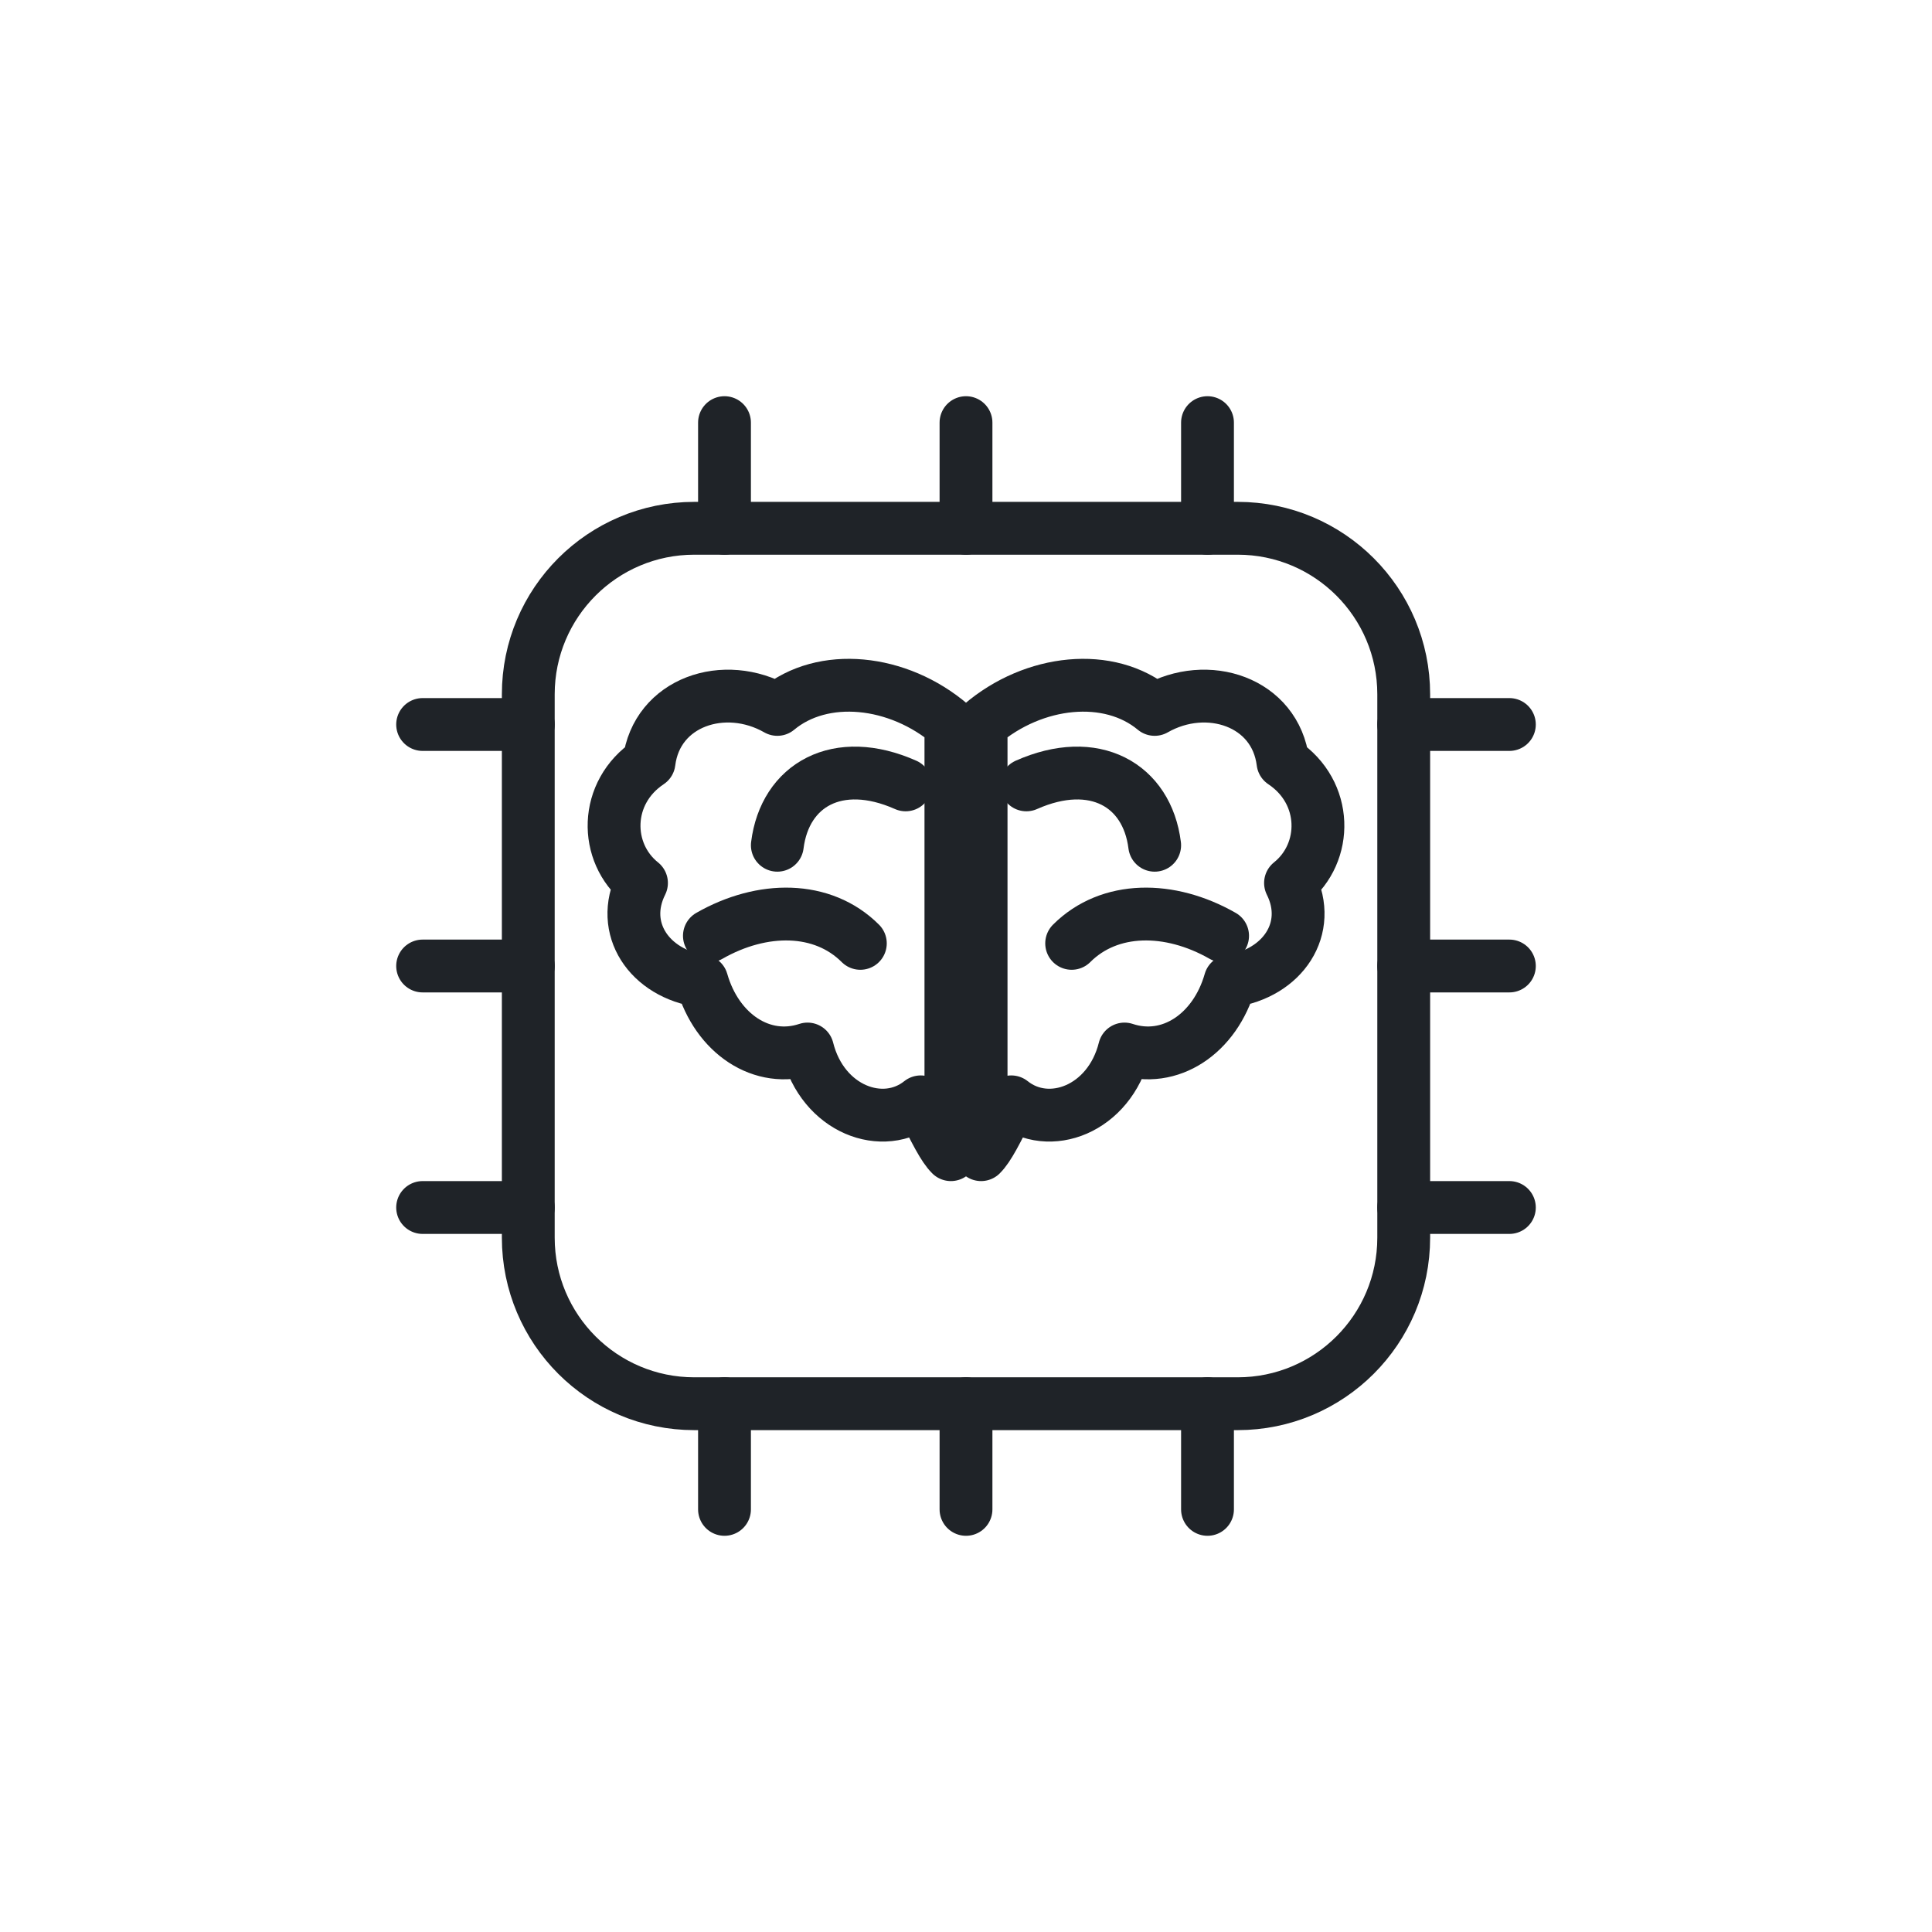
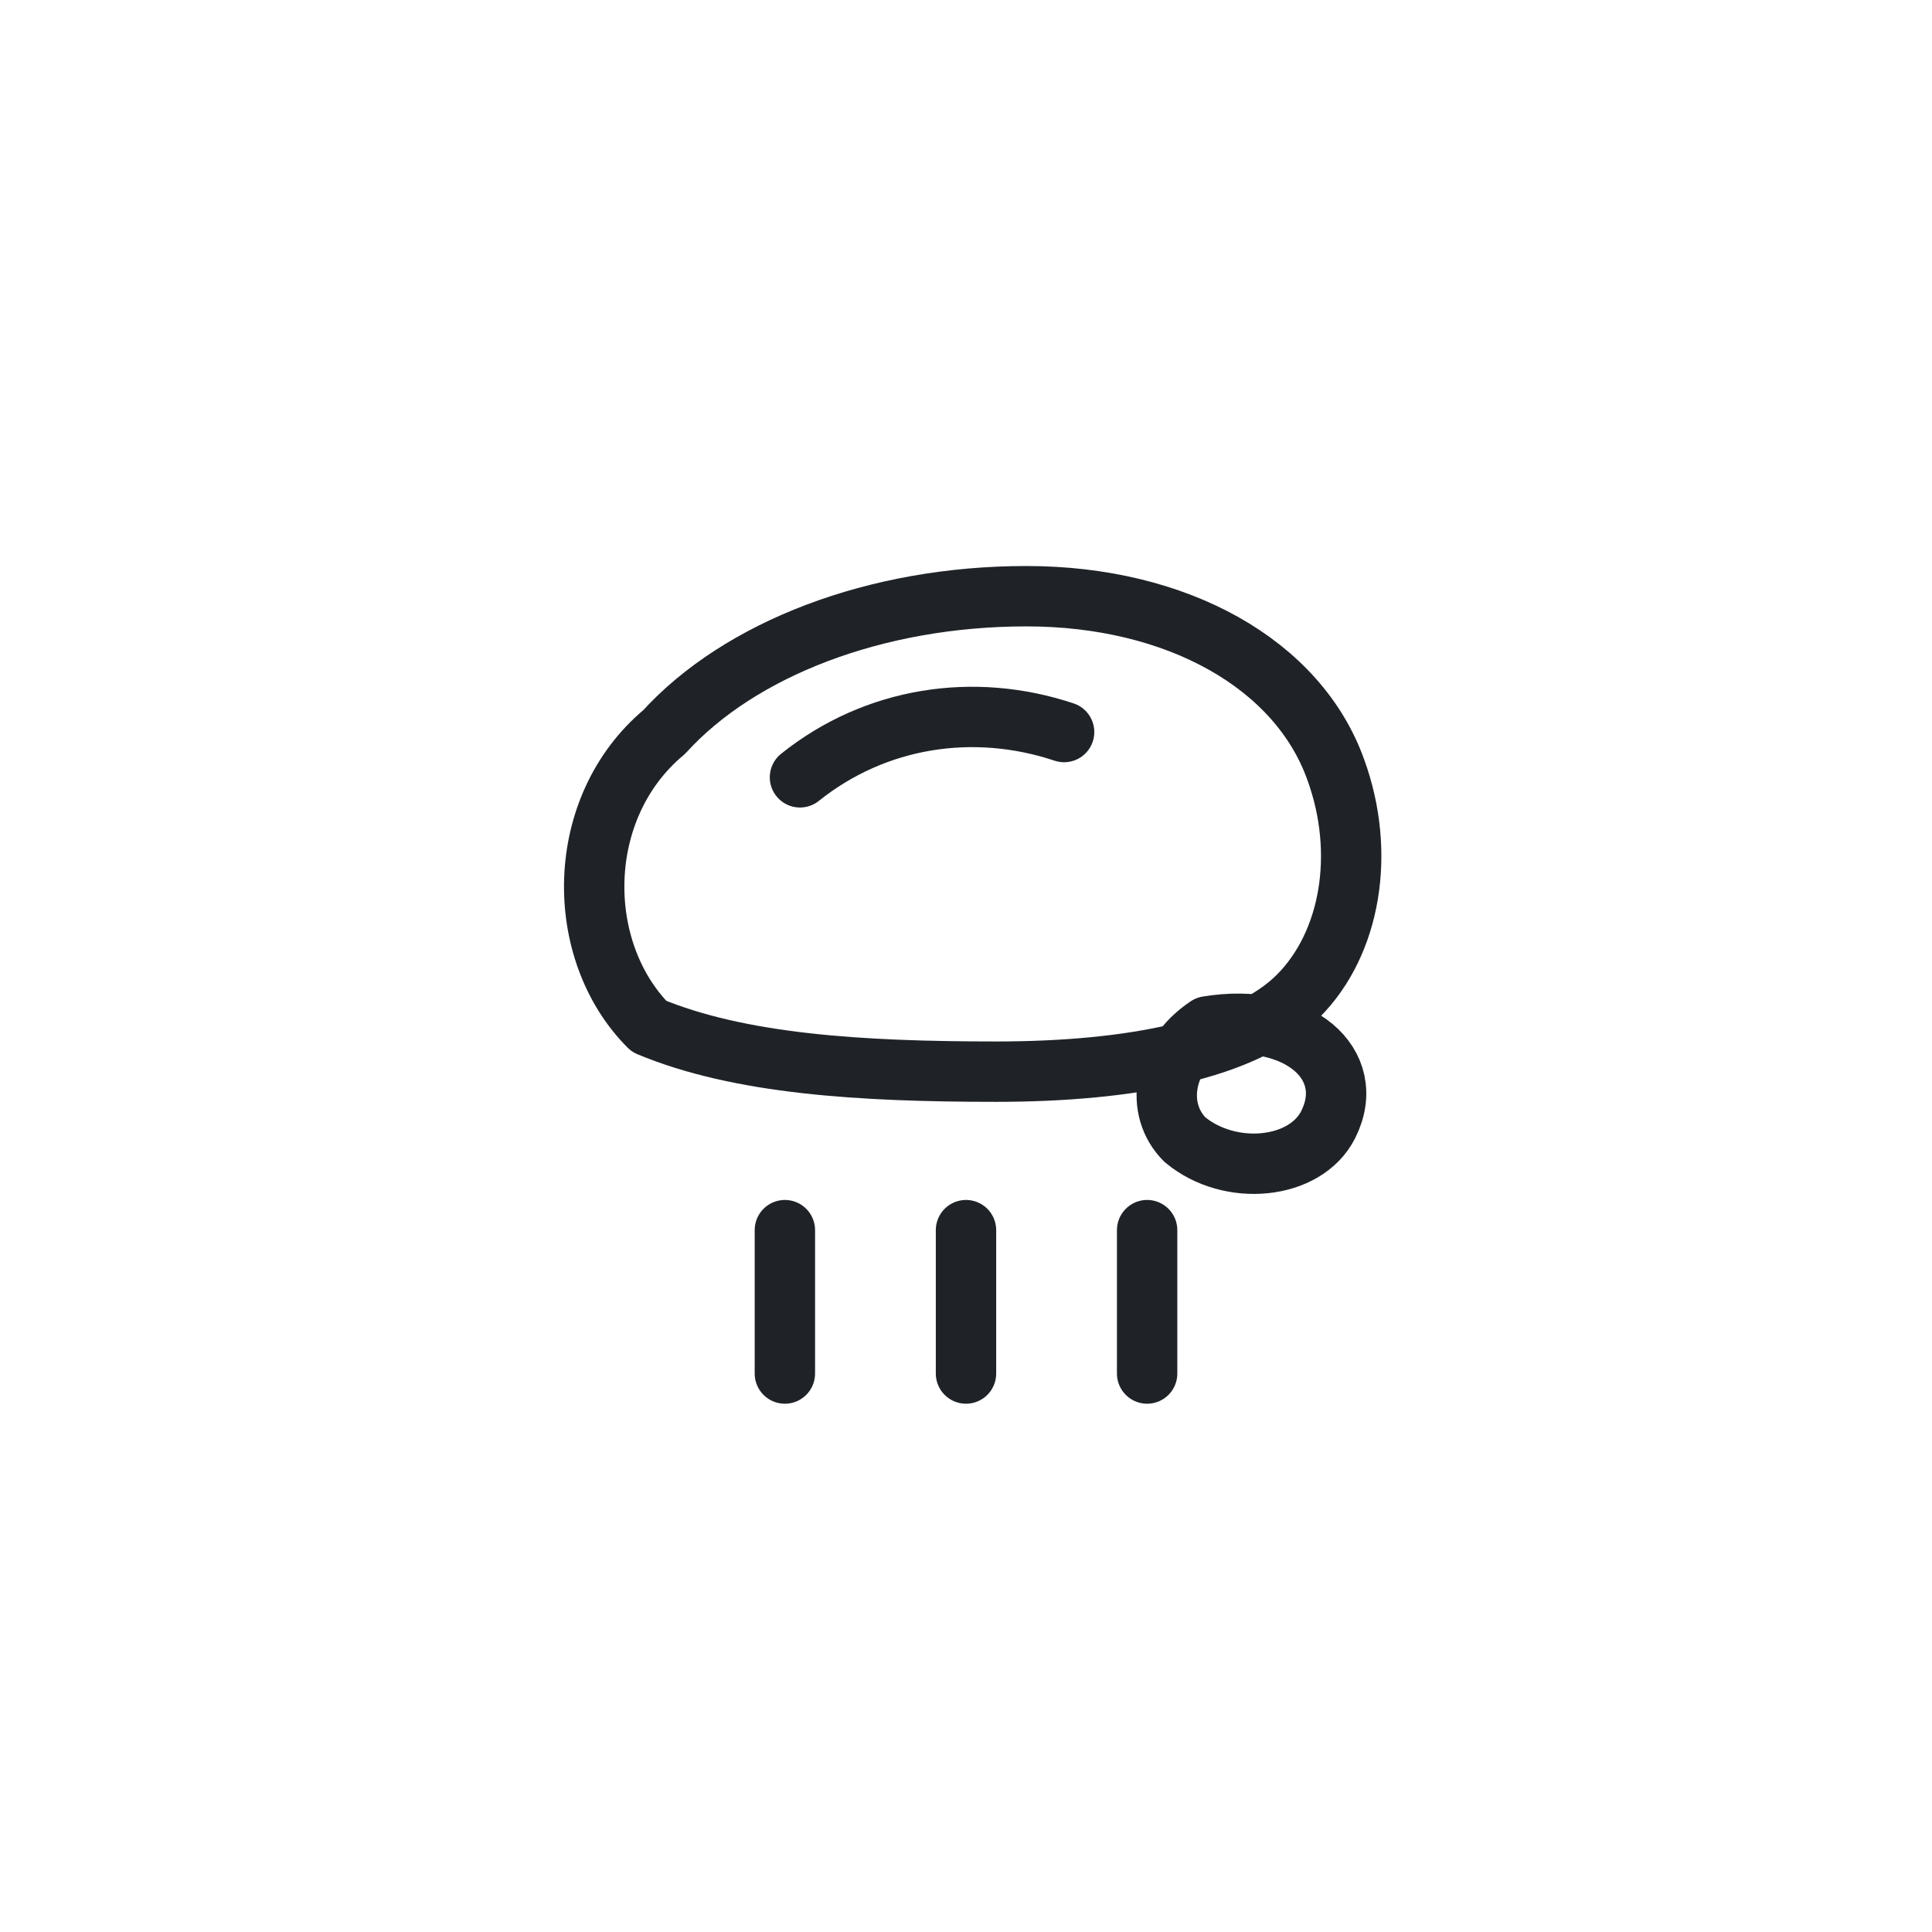
<svg xmlns="http://www.w3.org/2000/svg" viewBox="0 0 512 512" role="img" aria-labelledby="t">
-   <g fill="none" stroke="#1f2328" stroke-width="14" stroke-linecap="round" stroke-linejoin="round">
-     <path d="M192 112V140M256 112V140M320 112V140" />
-     <path d="M192 372V400M256 372V400M320 372V400" />
-     <path d="M112 192H140M112 256H140M112 320H140" />
-     <path d="M372 192H400M372 256H400M372 320H400" />
-     <rect x="140" y="140" width="232" height="232" rx="44" />
-     <path transform="translate(252,250)" d="M0,-58 C-14,-70 -34,-72 -46,-62 C-60,-70 -78,-64 -80,-48 C-92,-40 -92,-24 -82,-16 C-88,-4 -80,8 -66,10 C-62,24 -50,32 -38,28 C-34,44 -18,50 -8,42 C-4,50 -2,54 0,56 Z" />
-     <path transform="translate(260,250) scale(-1,1)" d="M0,-58 C-14,-70 -34,-72 -46,-62 C-60,-70 -78,-64 -80,-48 C-92,-40 -92,-24 -82,-16 C-88,-4 -80,8 -66,10 C-62,24 -50,32 -38,28 C-34,44 -18,50 -8,42 C-4,50 -2,54 0,56 Z" />
-     <path transform="translate(252,250)" d="M-12,-42 C-30,-50 -44,-42 -46,-26 M-64,-2 C-50,-10 -34,-10 -24,0" />
-     <path transform="translate(260,250) scale(-1,1)" d="M-12,-42 C-30,-50 -44,-42 -46,-26 M-64,-2 C-50,-10 -34,-10 -24,0" />
+   <g fill="none" stroke="#1f2328" stroke-width="16" stroke-linecap="round" stroke-linejoin="round">
+     <path d="M172 272 C152 252 152 214 176 194 C196 172 232 158 272 158 C312 158 344 176 354 204 C362 226 358 250 344 264 C330 278 300 284 264 284 C228 284 196 282 172 272 Z" />
+     <path d="M320 272 C344 268 360 282 352 298 C346 310 326 312 314 302 C306 294 308 280 320 272 Z" />
+     <path d="M212 206 C232 190 258 186 282 194" />
+     <path d="M208 326 V364 M256 326 V364 M304 326 V364" />
  </g>
</svg>
